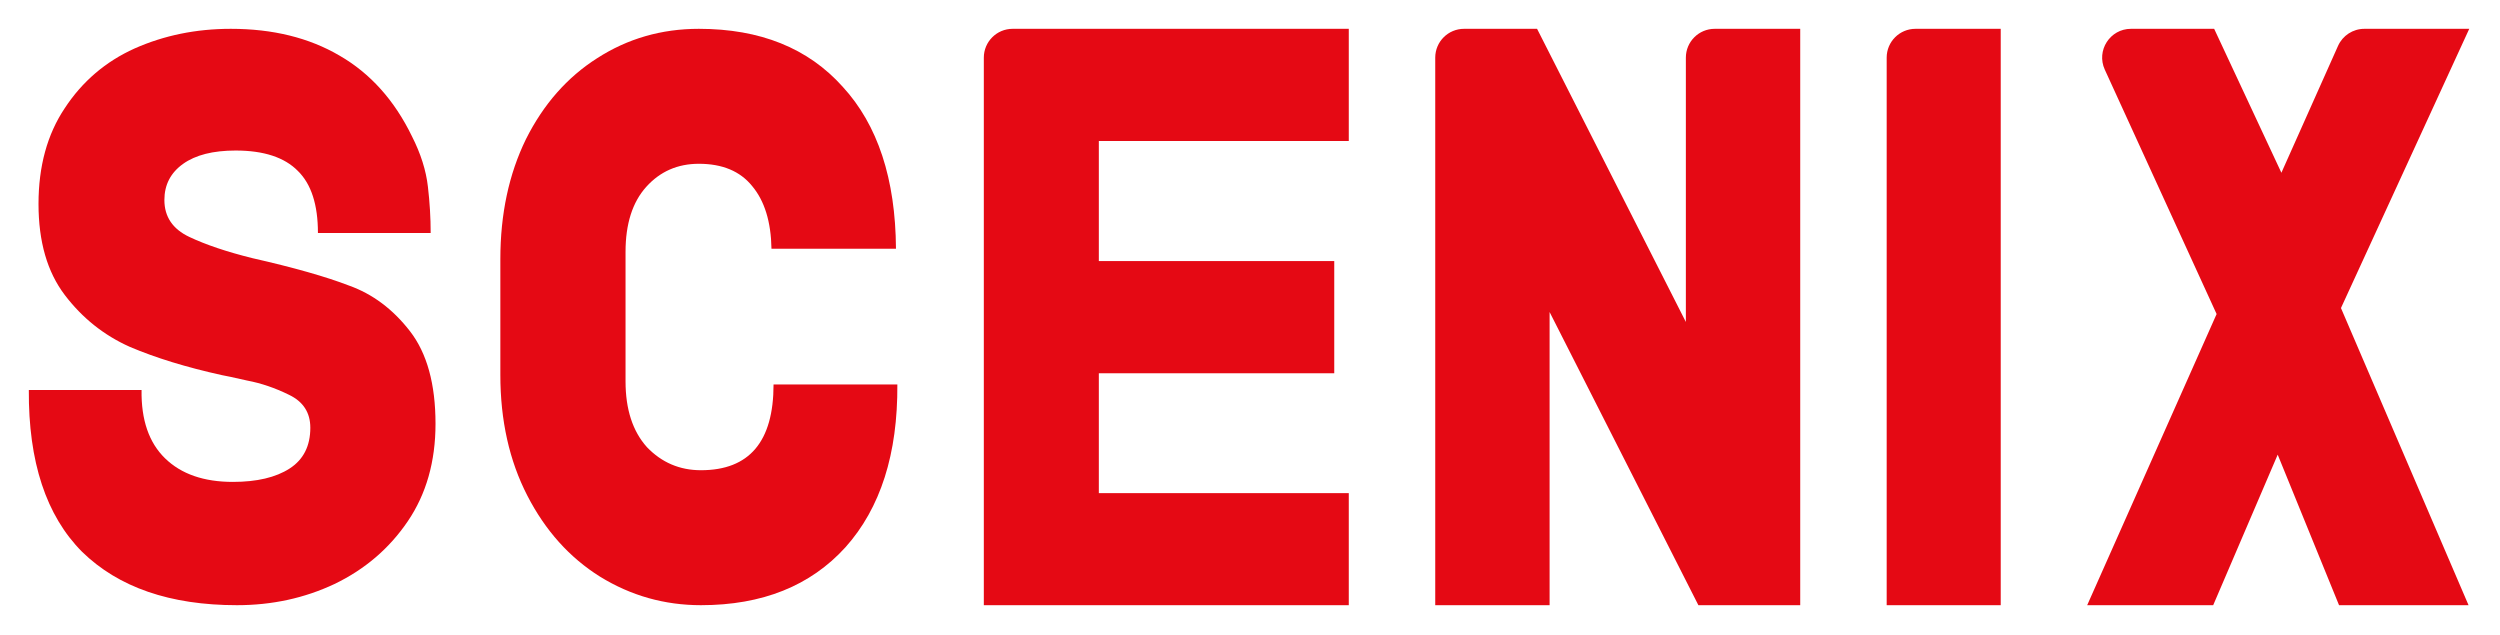
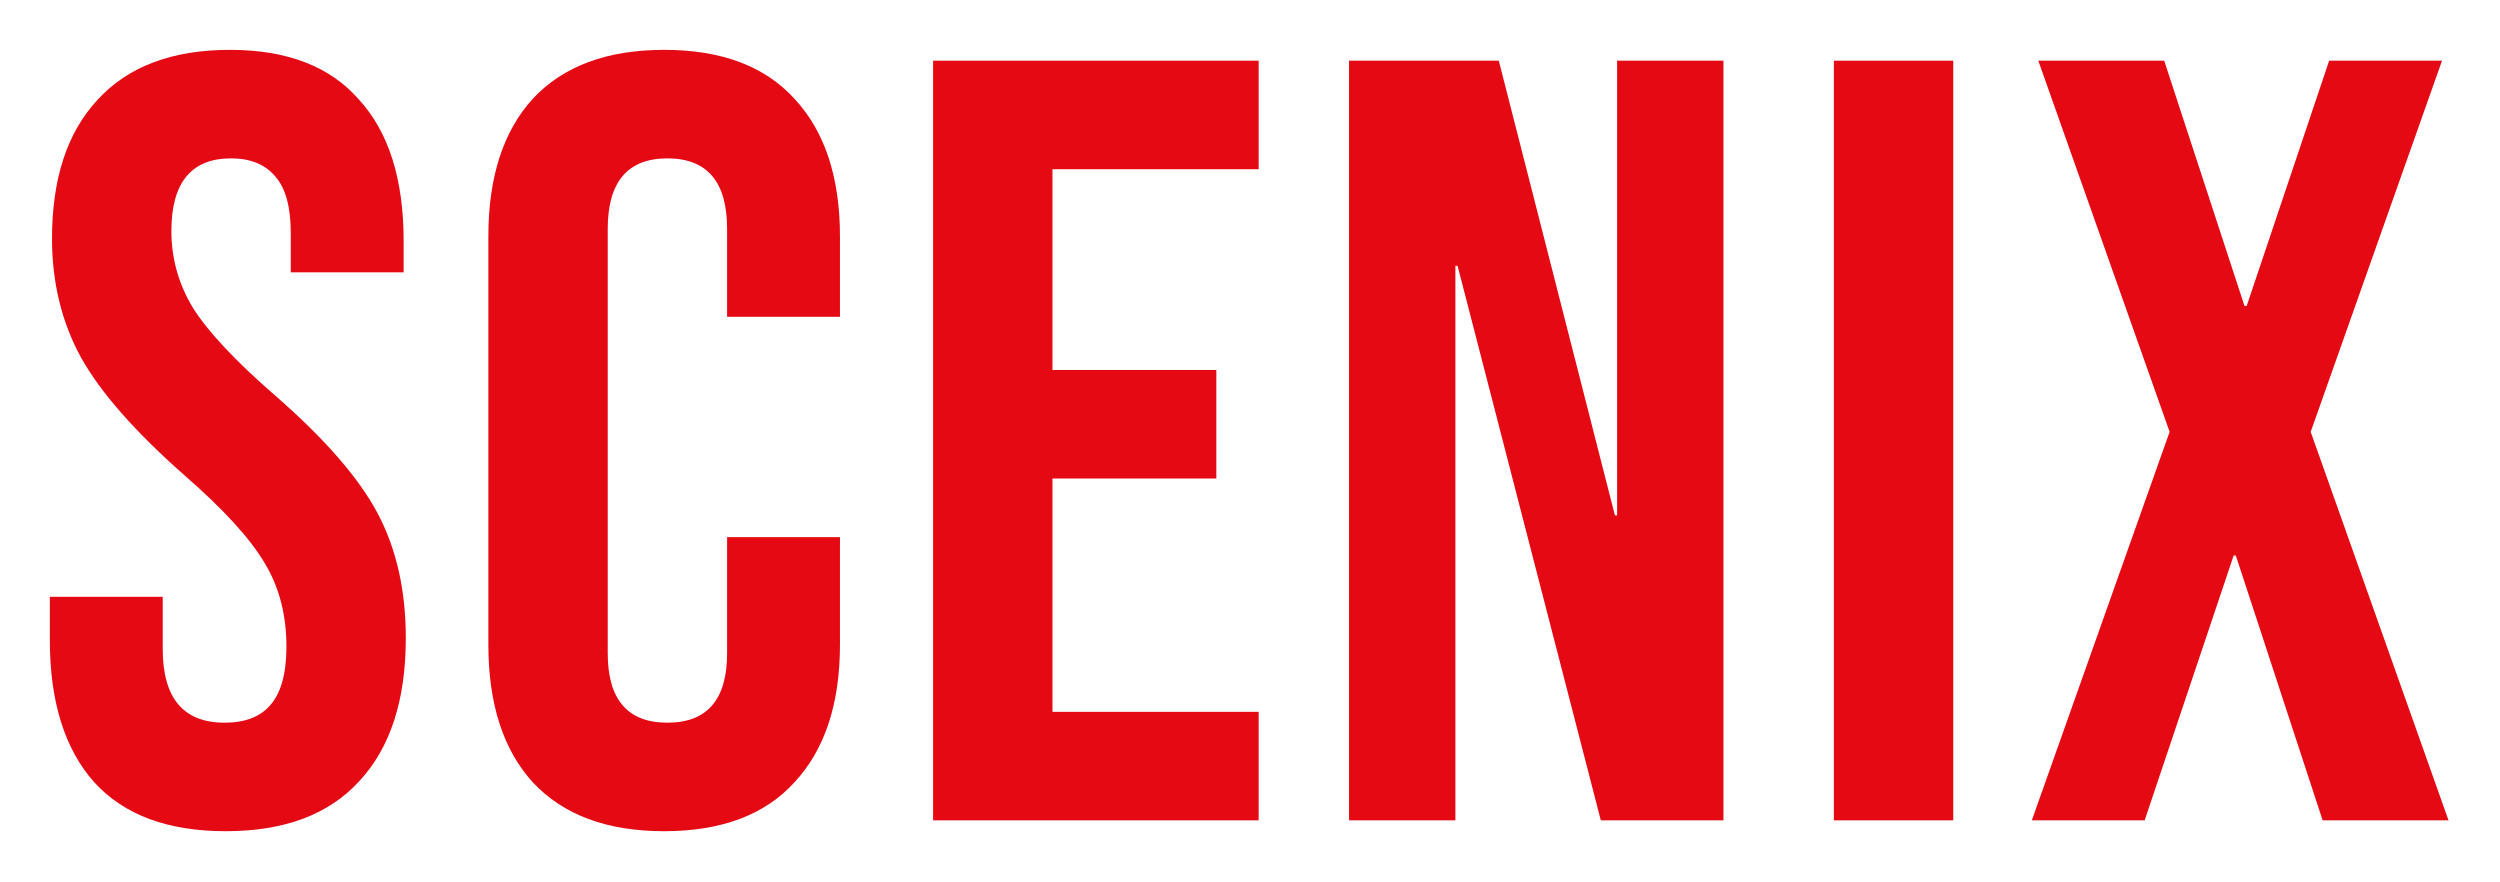
- <svg xmlns="http://www.w3.org/2000/svg" width="347" height="88" viewBox="0 0 347 88" fill="none">
-   <path d="M32.897 84C23.617 84 16.449 81.529 11.393 76.589C6.401 71.575 3.937 64.091 4.001 54.136H19.649C19.585 58.278 20.673 61.439 22.913 63.618C25.153 65.798 28.289 66.888 32.321 66.888C35.649 66.888 38.273 66.271 40.193 65.035C42.113 63.8 43.073 61.911 43.073 59.368C43.073 57.261 42.081 55.735 40.097 54.79C38.177 53.846 36.257 53.192 34.337 52.828C32.417 52.392 31.233 52.138 30.785 52.065C25.857 50.975 21.601 49.668 18.017 48.142C14.433 46.543 11.425 44.145 8.993 40.948C6.561 37.751 5.345 33.537 5.345 28.305C5.345 23.074 6.561 18.641 8.993 15.008C11.425 11.303 14.657 8.541 18.689 6.725C22.785 4.908 27.233 4 32.033 4C37.857 4 42.881 5.235 47.105 7.706C51.393 10.176 54.753 13.918 57.185 18.932C58.401 21.33 59.137 23.655 59.393 25.907C59.649 28.087 59.777 30.231 59.777 32.338H44.129C44.129 28.414 43.201 25.544 41.345 23.727C39.489 21.838 36.609 20.894 32.705 20.894C29.569 20.894 27.137 21.511 25.409 22.747C23.681 23.982 22.817 25.653 22.817 27.76C22.817 30.085 23.969 31.793 26.273 32.883C28.577 33.973 31.489 34.954 35.009 35.826C40.769 37.133 45.249 38.405 48.449 39.64C51.713 40.803 54.529 42.91 56.897 45.962C59.265 49.014 60.449 53.301 60.449 58.823C60.449 64.055 59.169 68.559 56.609 72.338C54.049 76.116 50.657 79.023 46.433 81.057C42.273 83.019 37.761 84 32.897 84Z" fill="#E50914" />
-   <path d="M124.553 53.366C124.617 62.99 122.217 70.52 117.353 75.956C112.489 81.319 105.801 84 97.289 84C92.233 84 87.561 82.678 83.273 80.033C79.049 77.388 75.689 73.642 73.193 68.793C70.697 63.945 69.449 58.362 69.449 52.044V35.956C69.449 29.712 70.633 24.165 73.001 19.317C75.433 14.468 78.729 10.722 82.889 8.077C87.113 5.359 91.817 4 97.001 4C105.513 4 112.169 6.681 116.969 12.044C121.833 17.333 124.297 24.826 124.361 34.523H107.081C107.017 30.777 106.121 27.875 104.393 25.818C102.729 23.761 100.265 22.733 97.001 22.733C94.057 22.733 91.625 23.798 89.705 25.928C87.785 28.059 86.825 31.071 86.825 34.964V52.926C86.825 56.819 87.817 59.868 89.801 62.072C91.849 64.202 94.345 65.267 97.289 65.267C104.009 65.267 107.369 61.3 107.369 53.366H124.553Z" fill="#E50914" />
-   <path d="M187.211 19.574H152.518V36.232H185.194V51.812H152.518V68.445H187.211V84H136.554V8C136.554 5.791 138.345 4 140.554 4H187.211V19.574Z" fill="#E50914" />
-   <path d="M233.998 44.69V8C233.998 5.791 235.789 4 237.998 4H249.871V84H235.736L215.084 43.31V84H199.211V8C199.211 5.791 201.002 4 203.211 4H213.345L233.998 44.69ZM212.176 6.218H212.177H212.176Z" fill="#E50914" />
-   <path d="M277.701 84H261.871V8C261.871 5.791 263.662 4 265.871 4H277.701V84Z" fill="#E50914" />
-   <path d="M316.657 23.979L324.519 6.369C325.163 4.928 326.594 4 328.173 4H342.732L324.926 42.756L342.634 84H324.659L316.145 63.107L307.191 84H289.701L307.666 43.589L292.144 9.664C290.932 7.015 292.868 4 295.781 4H307.326L316.657 23.979Z" fill="#E50914" />
+ <svg xmlns="http://www.w3.org/2000/svg" width="227" height="80" viewBox="0 0 227 80" fill="none">
+   <path d="M197.001 39.212L185.078 5.511H196.509L203.801 27.781H203.998L211.487 5.511H221.735L209.811 39.212L222.326 74.488H210.895L203.012 50.445H202.815L194.735 74.488H184.487L197.001 39.212Z" fill="#E50914" />
+   <path d="M166.515 5.511H177.355V74.488H166.515V5.511Z" fill="#E50914" />
+   <path d="M122.493 5.511H136.091L146.635 46.799H146.832V5.511H156.489V74.488H145.354L132.347 24.135H132.15V74.488H122.493V5.511Z" fill="#E50914" />
+   <path d="M84.725 5.511H114.286V15.365H95.564V33.595H110.443V43.449H95.564V64.635H114.286V74.488H84.725V5.511Z" fill="#E50914" />
+   <path d="M60.306 75.474C55.116 75.474 51.142 73.996 48.383 71.04C45.689 68.083 44.343 63.912 44.343 58.525V21.475C44.343 16.088 45.689 11.916 48.383 8.96C51.142 6.004 55.116 4.526 60.306 4.526C65.496 4.526 69.437 6.004 72.13 8.96C74.889 11.916 76.269 16.088 76.269 21.475V28.767H66.021V20.785C66.021 16.515 64.215 14.38 60.602 14.38C56.988 14.38 55.182 16.515 55.182 20.785V59.313C55.182 63.518 56.988 65.62 60.602 65.62C64.215 65.62 66.021 63.518 66.021 59.313V48.77H76.269V58.525C76.269 63.912 74.889 68.083 72.13 71.04C69.437 73.996 65.496 75.474 60.306 75.474Z" fill="#E50914" />
+   <path d="M20.489 75.474C15.234 75.474 11.26 73.996 8.566 71.04C5.873 68.018 4.526 63.715 4.526 58.131V54.19H14.774V58.919C14.774 63.386 16.646 65.62 20.391 65.62C22.23 65.62 23.61 65.094 24.529 64.043C25.515 62.927 26.008 61.153 26.008 58.722C26.008 55.832 25.351 53.303 24.037 51.135C22.723 48.901 20.292 46.241 16.745 43.153C12.278 39.212 9.157 35.664 7.384 32.511C5.61 29.292 4.723 25.679 4.723 21.672C4.723 16.219 6.103 12.015 8.862 9.059C11.621 6.037 15.628 4.526 20.884 4.526C26.073 4.526 29.982 6.037 32.61 9.059C35.303 12.015 36.65 16.285 36.65 21.869V24.727H26.402V21.179C26.402 18.814 25.942 17.106 25.022 16.055C24.102 14.938 22.756 14.38 20.982 14.38C17.369 14.38 15.562 16.581 15.562 20.982C15.562 23.478 16.219 25.81 17.533 27.978C18.913 30.146 21.376 32.774 24.924 35.861C29.456 39.803 32.577 43.383 34.285 46.602C35.993 49.821 36.847 53.598 36.847 57.934C36.847 63.584 35.434 67.919 32.61 70.941C29.851 73.963 25.811 75.474 20.489 75.474Z" fill="#E50914" />
</svg>
